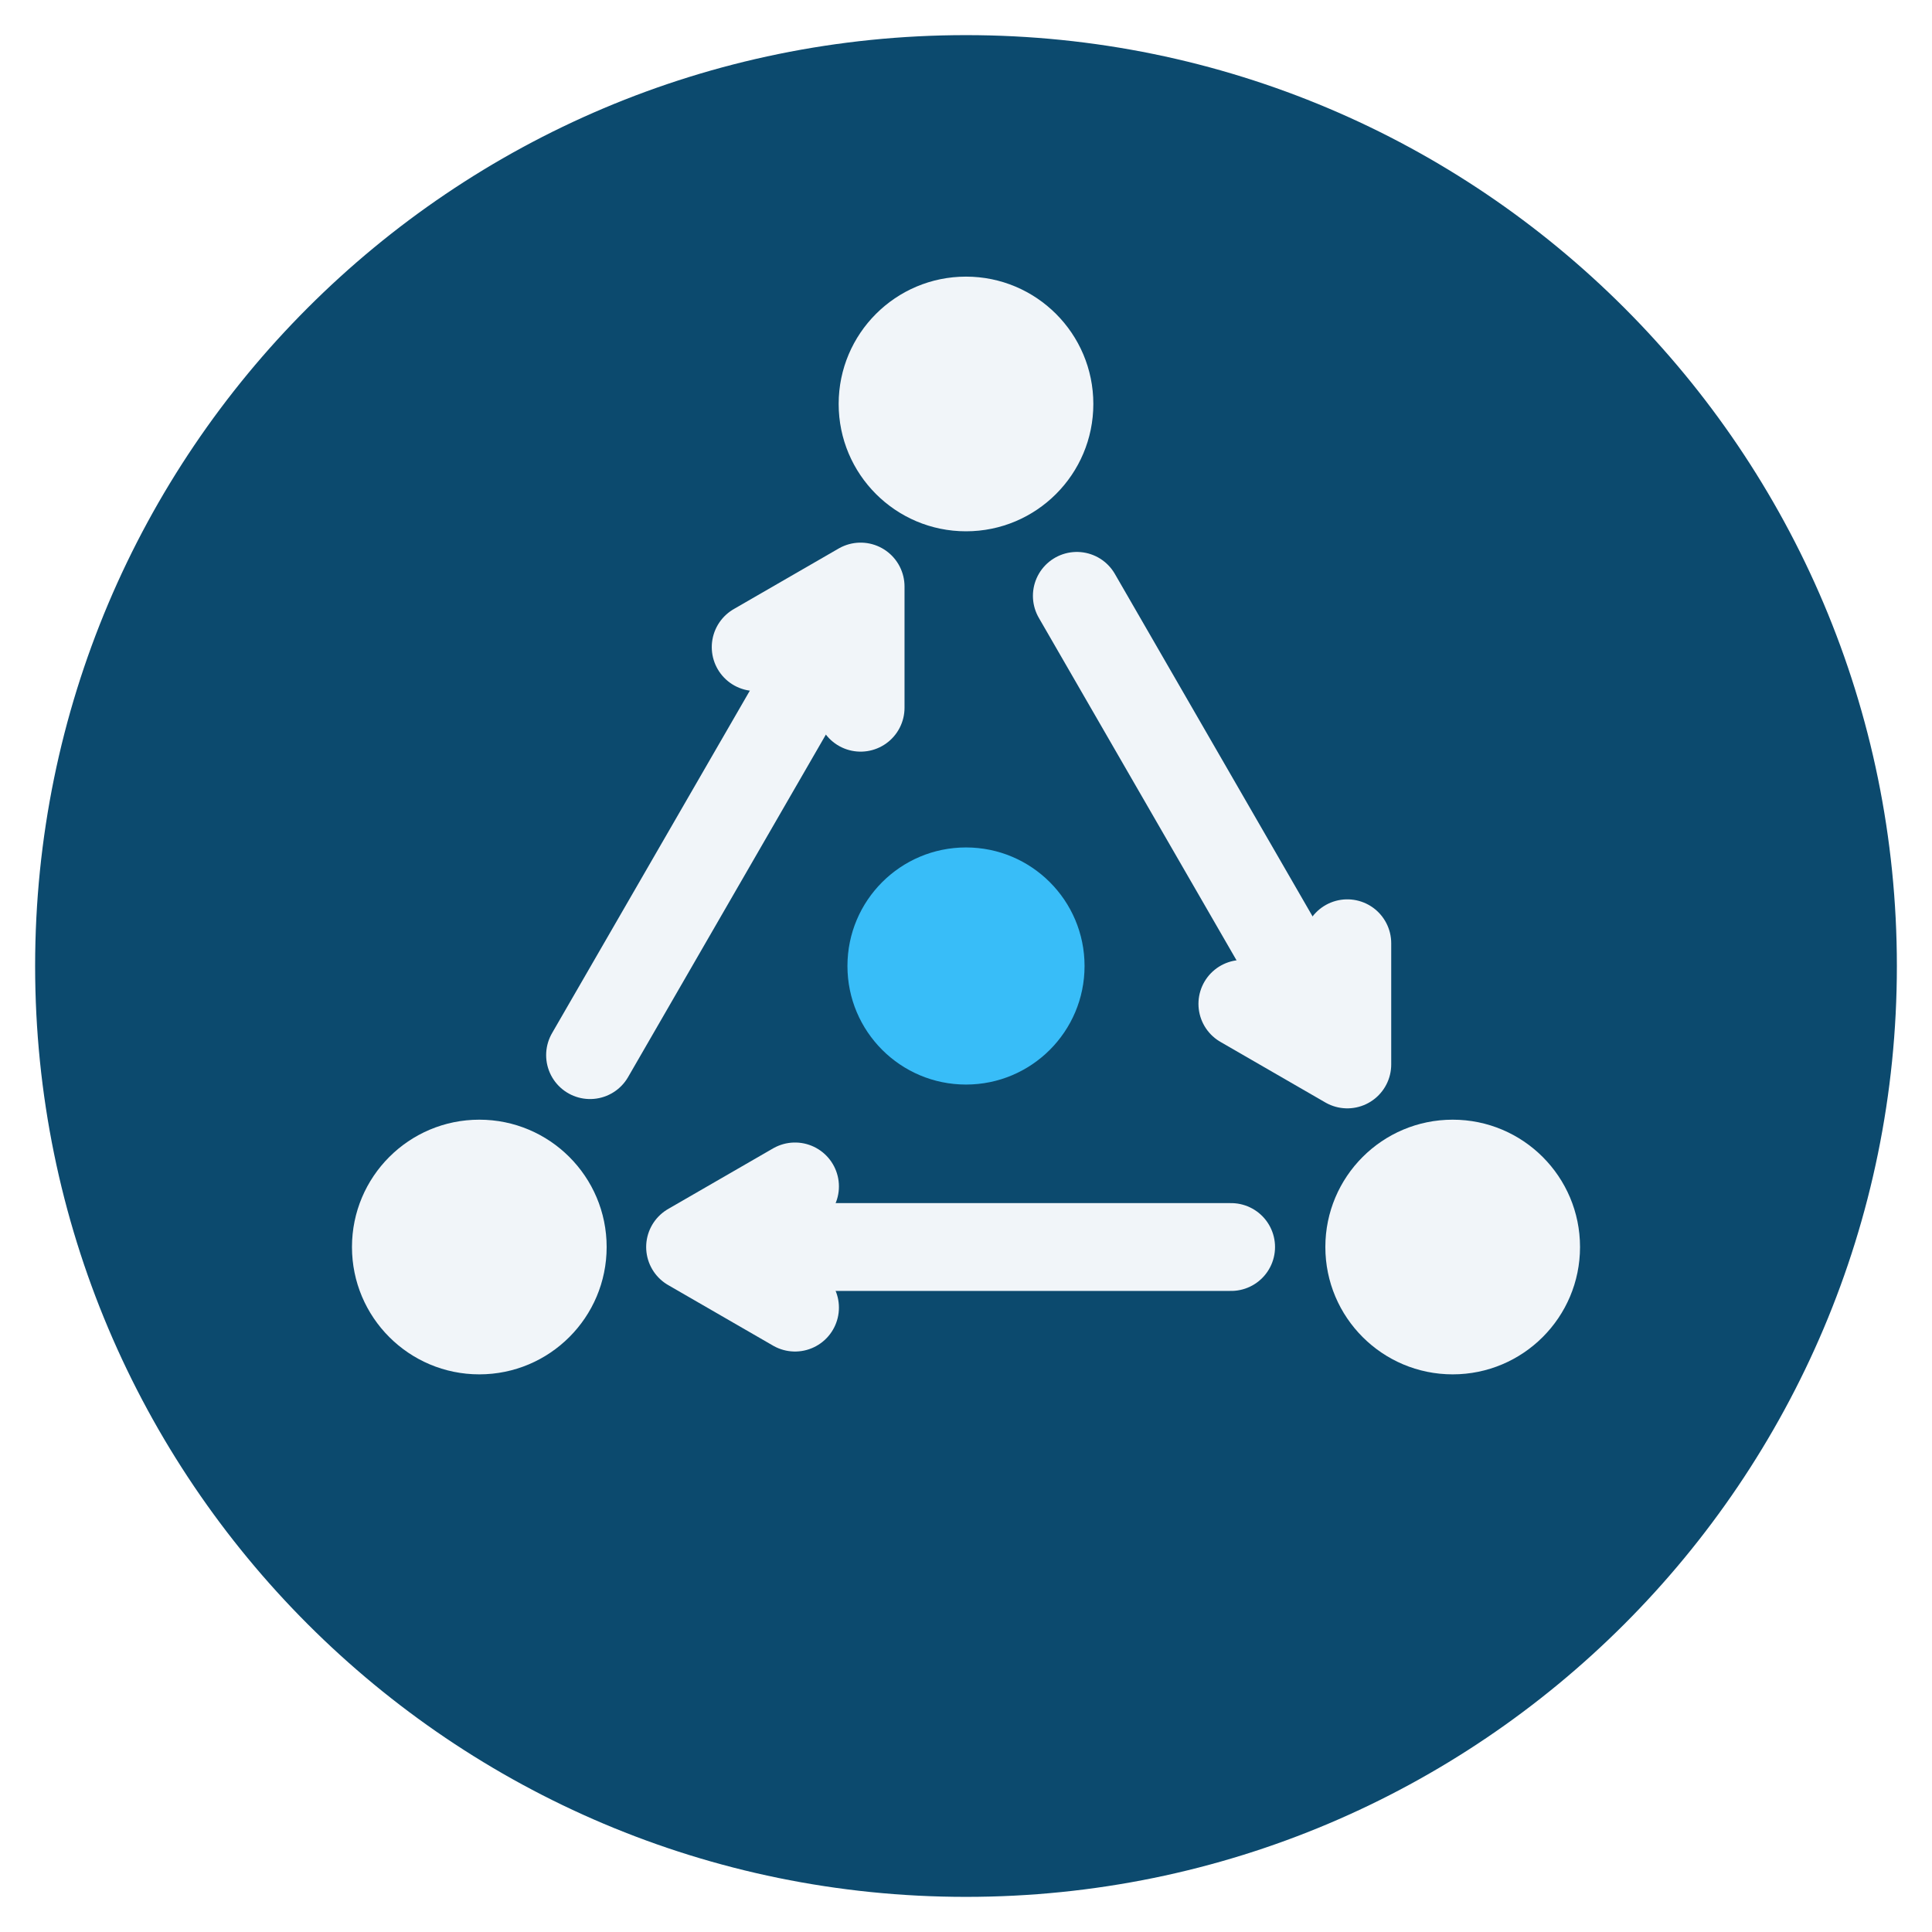
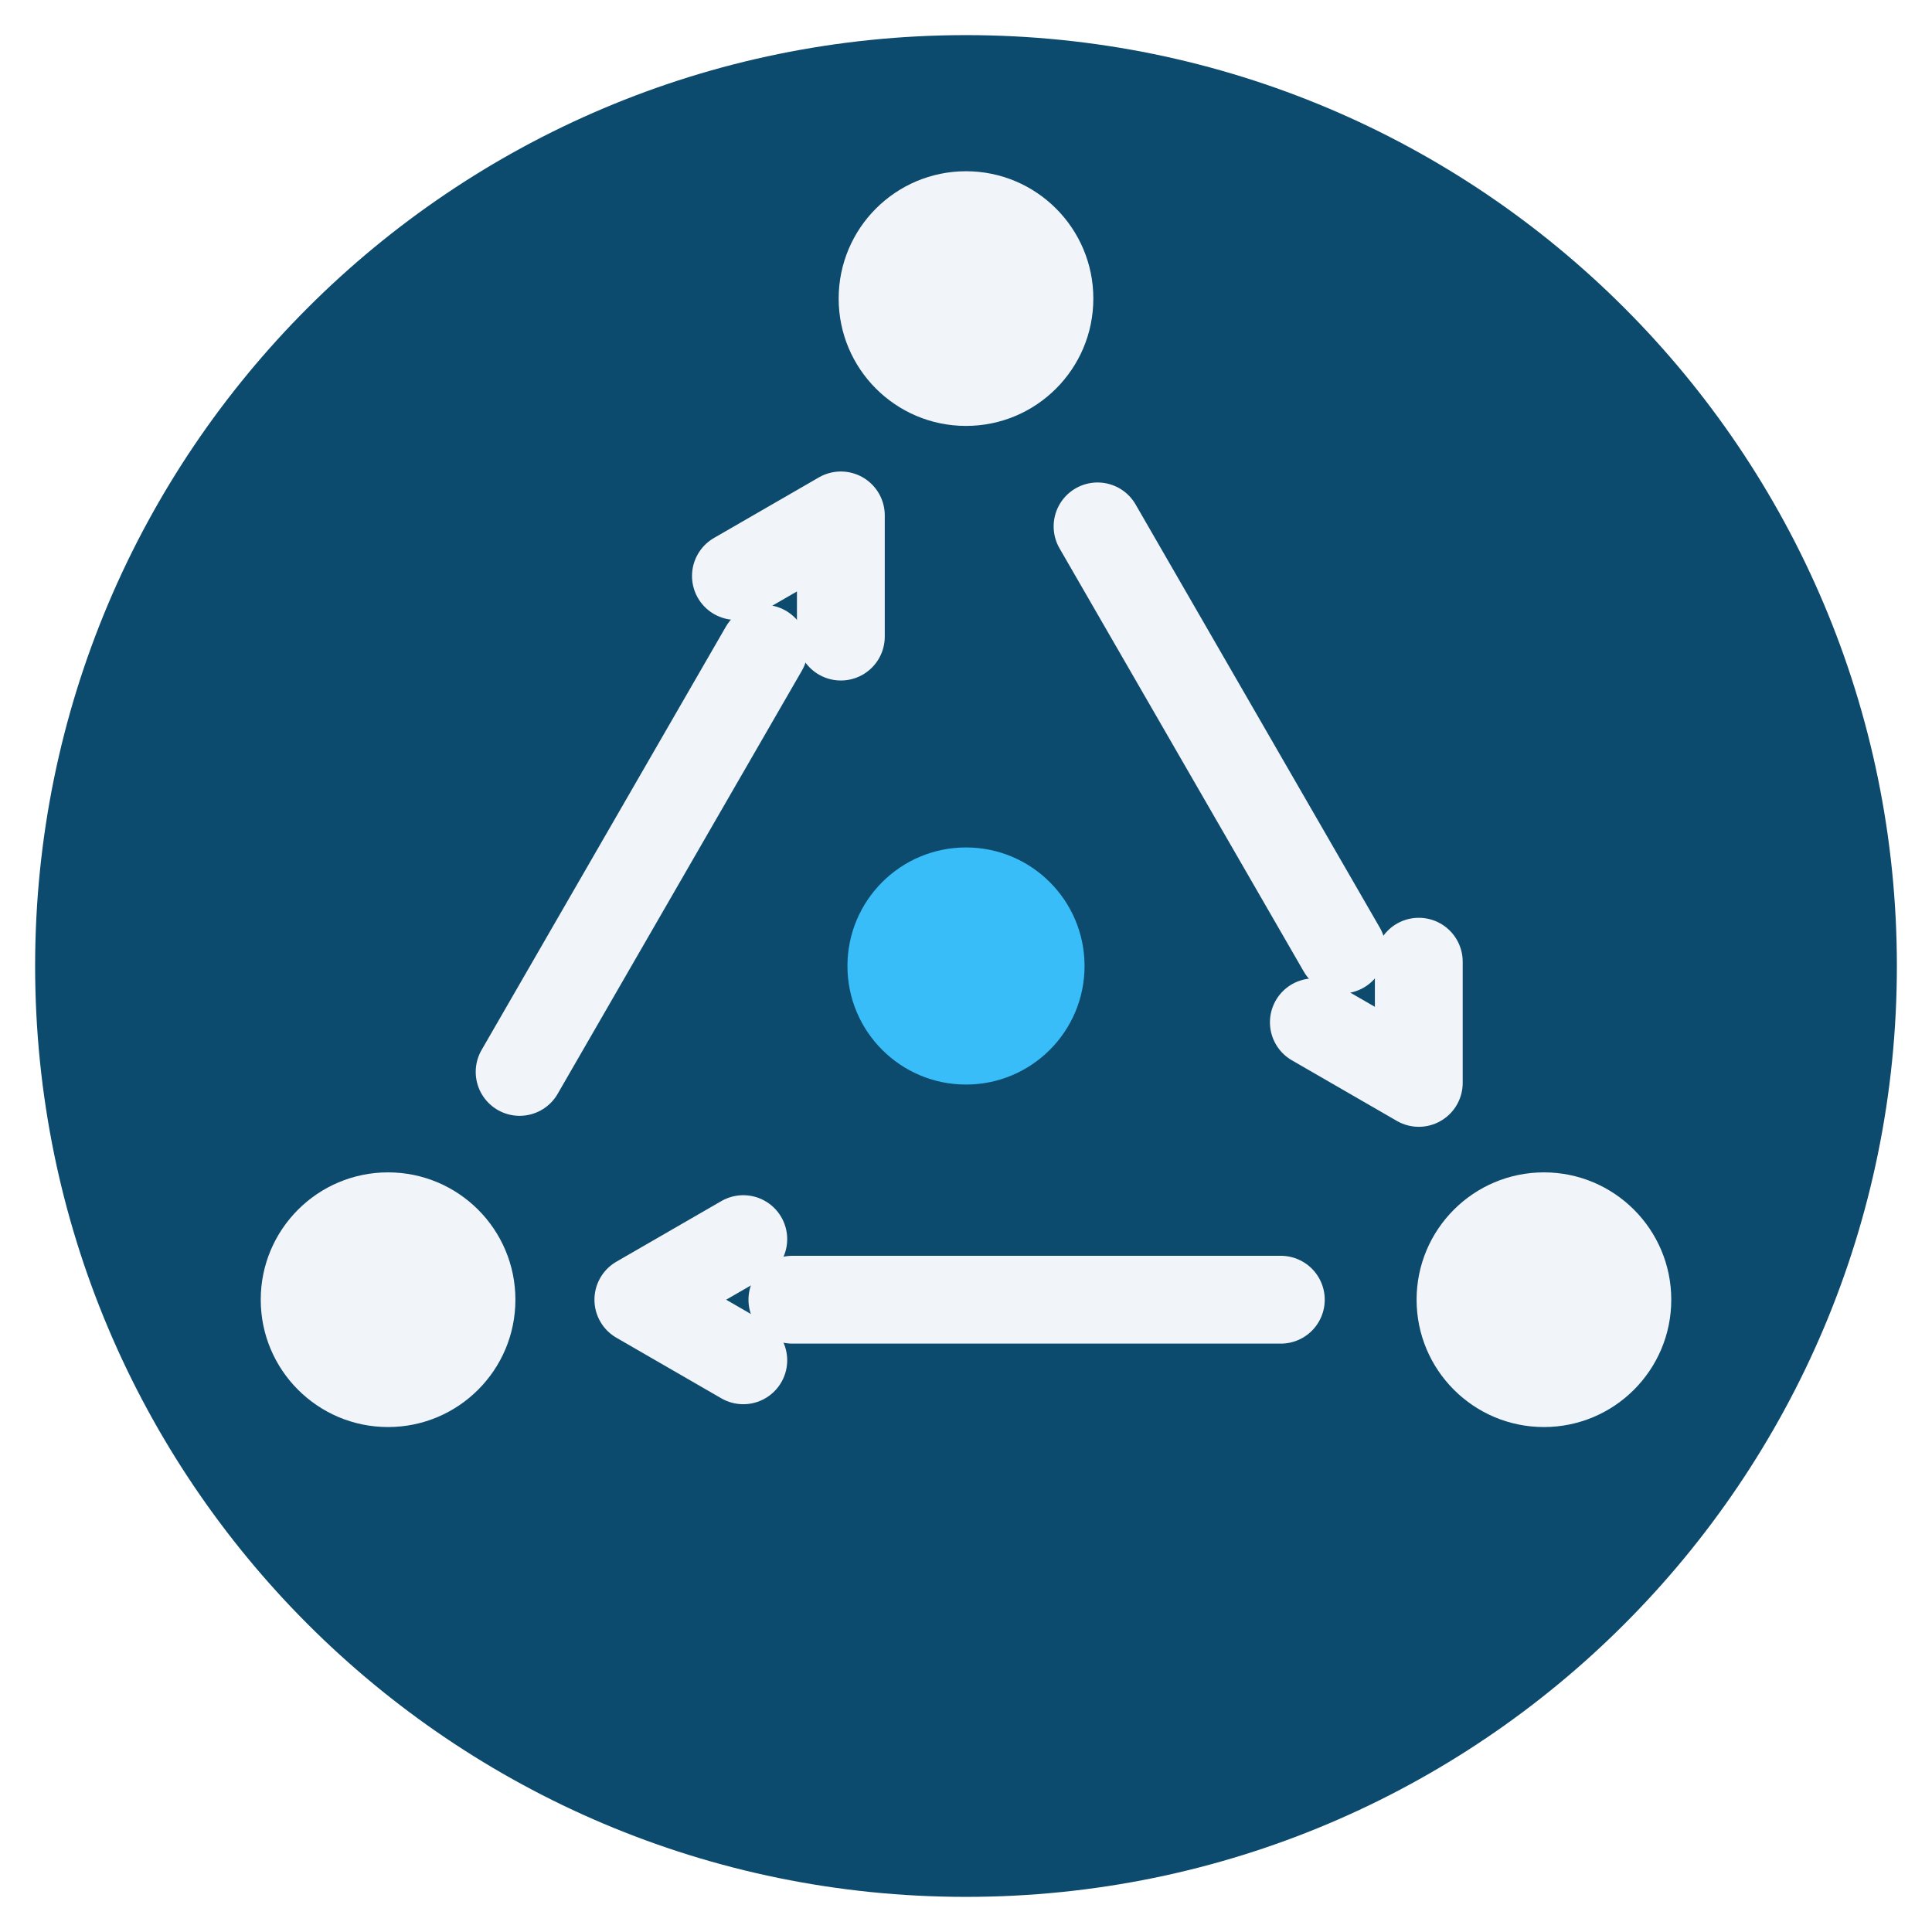
<svg xmlns="http://www.w3.org/2000/svg" viewBox="0 0 220 220" fill="none">
  <circle cx="110" cy="110" r="106" fill="#0c4a6e" />
  <g>
-     <line x1="122.62" y1="67.85" x2="146.04" y2="108.42" stroke="#f1f5f9" stroke-width="10" stroke-linecap="round" />
-     <path d="M141.47 114.31 L153.42 121.21 L153.42 107.41" fill="none" stroke="#f1f5f9" stroke-width="10" stroke-linecap="round" stroke-linejoin="round" />
-     <line x1="140.19" y1="142" x2="93.35" y2="142" stroke="#f1f5f9" stroke-width="10" stroke-linecap="round" />
-     <path d="M90.53 135.10 L78.58 142 L90.53 148.90" fill="none" stroke="#f1f5f9" stroke-width="10" stroke-linecap="round" stroke-linejoin="round" />
-     <line x1="67.19" y1="120.15" x2="90.62" y2="79.58" stroke="#f1f5f9" stroke-width="10" stroke-linecap="round" />
-     <path d="M98 80.59 L98 66.79 L86.05 73.69" fill="none" stroke="#f1f5f9" stroke-width="10" stroke-linecap="round" stroke-linejoin="round" />
-     <circle cx="110" cy="46" r="14.5" fill="#f1f5f9" />
-     <circle cx="165.42" cy="142" r="14.5" fill="#f1f5f9" />
-     <circle cx="54.58" cy="142" r="14.5" fill="#f1f5f9" />
+     <line x1="124.98" y1="59.94" x2="152.79" y2="108.13" stroke="#f1f5f9" stroke-width="10" stroke-linecap="round" />
+     <path d="M149.61 116.41 L161.56 123.31 L161.56 109.51" fill="none" stroke="#f1f5f9" stroke-width="10" stroke-linecap="round" stroke-linejoin="round" />
+     <line x1="145.85" y1="148" x2="90.23" y2="148" stroke="#f1f5f9" stroke-width="10" stroke-linecap="round" />
+     <path d="M84.64 141.10 L72.69 148 L84.64 154.90" fill="none" stroke="#f1f5f9" stroke-width="10" stroke-linecap="round" stroke-linejoin="round" />
+     <line x1="59.17" y1="122.06" x2="86.98" y2="73.87" stroke="#f1f5f9" stroke-width="10" stroke-linecap="round" />
+     <path d="M95.75 72.49 L95.75 58.69 L83.80 65.59" fill="none" stroke="#f1f5f9" stroke-width="10" stroke-linecap="round" stroke-linejoin="round" />
+     <circle cx="110" cy="34" r="14.5" fill="#f1f5f9" />
+     <circle cx="175.81" cy="148" r="14.5" fill="#f1f5f9" />
+     <circle cx="44.19" cy="148" r="14.5" fill="#f1f5f9" />
  </g>
  <circle cx="110" cy="110" r="13.5" fill="#38bdf8" />
</svg>
